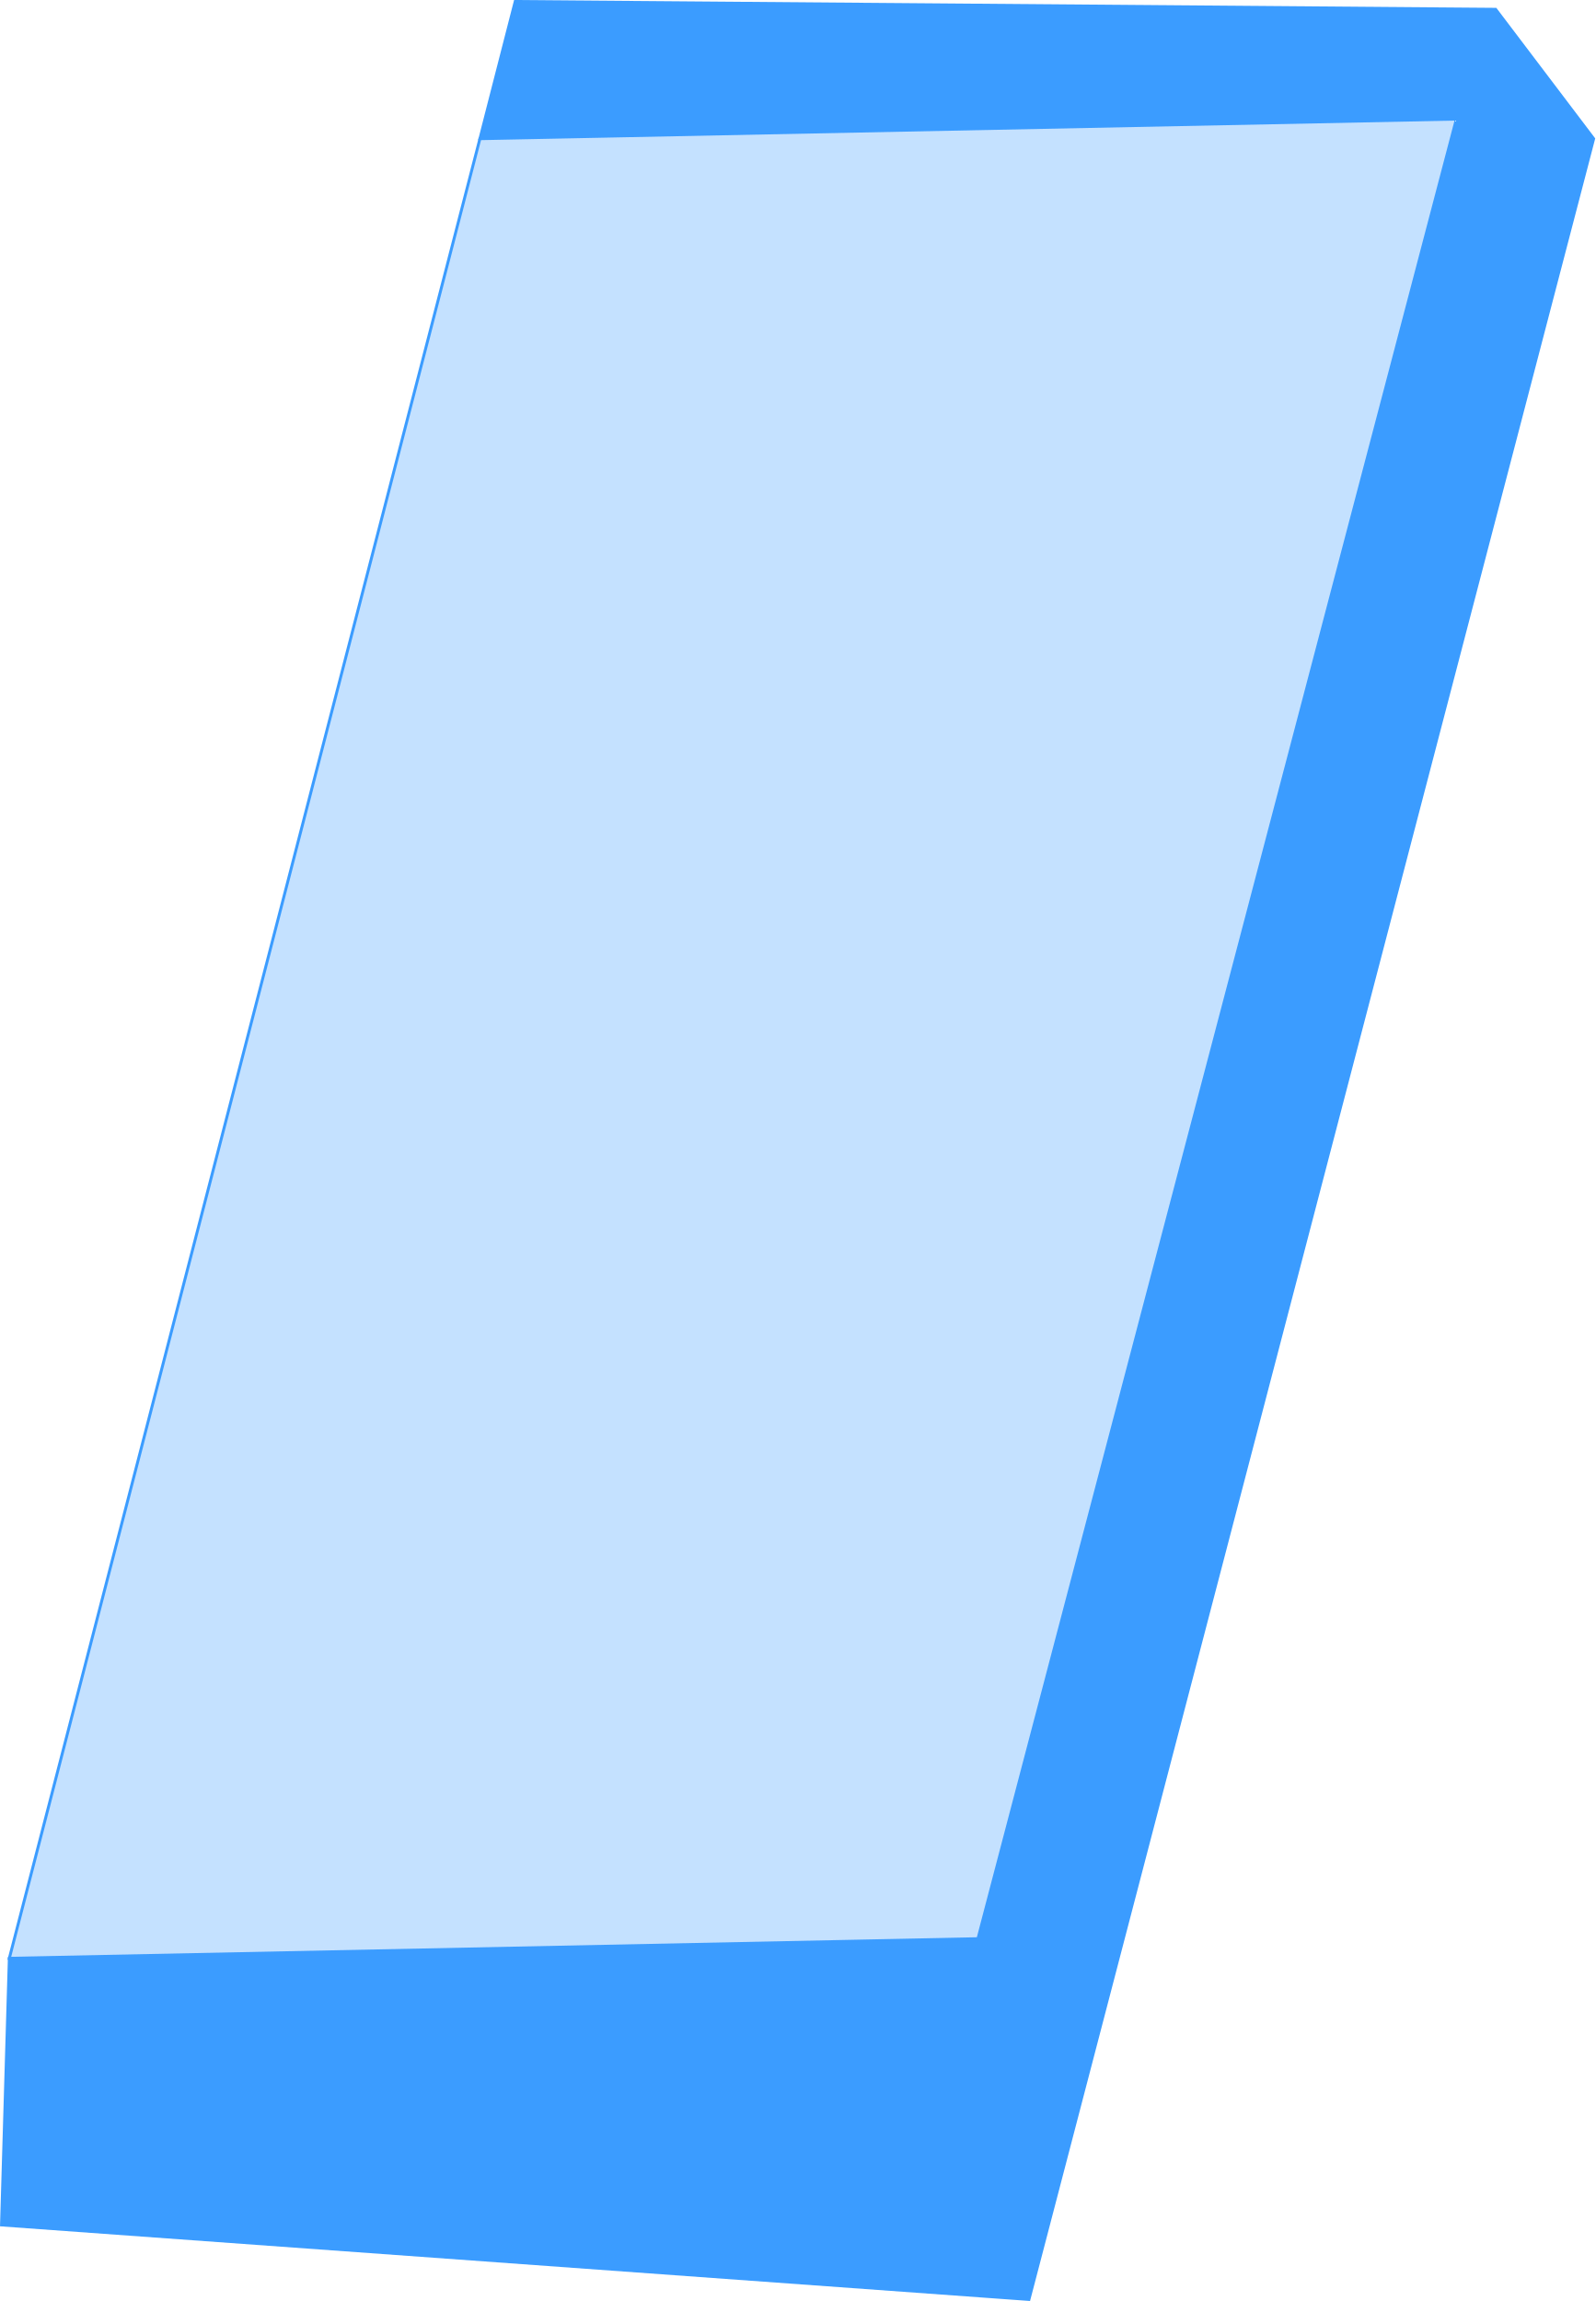
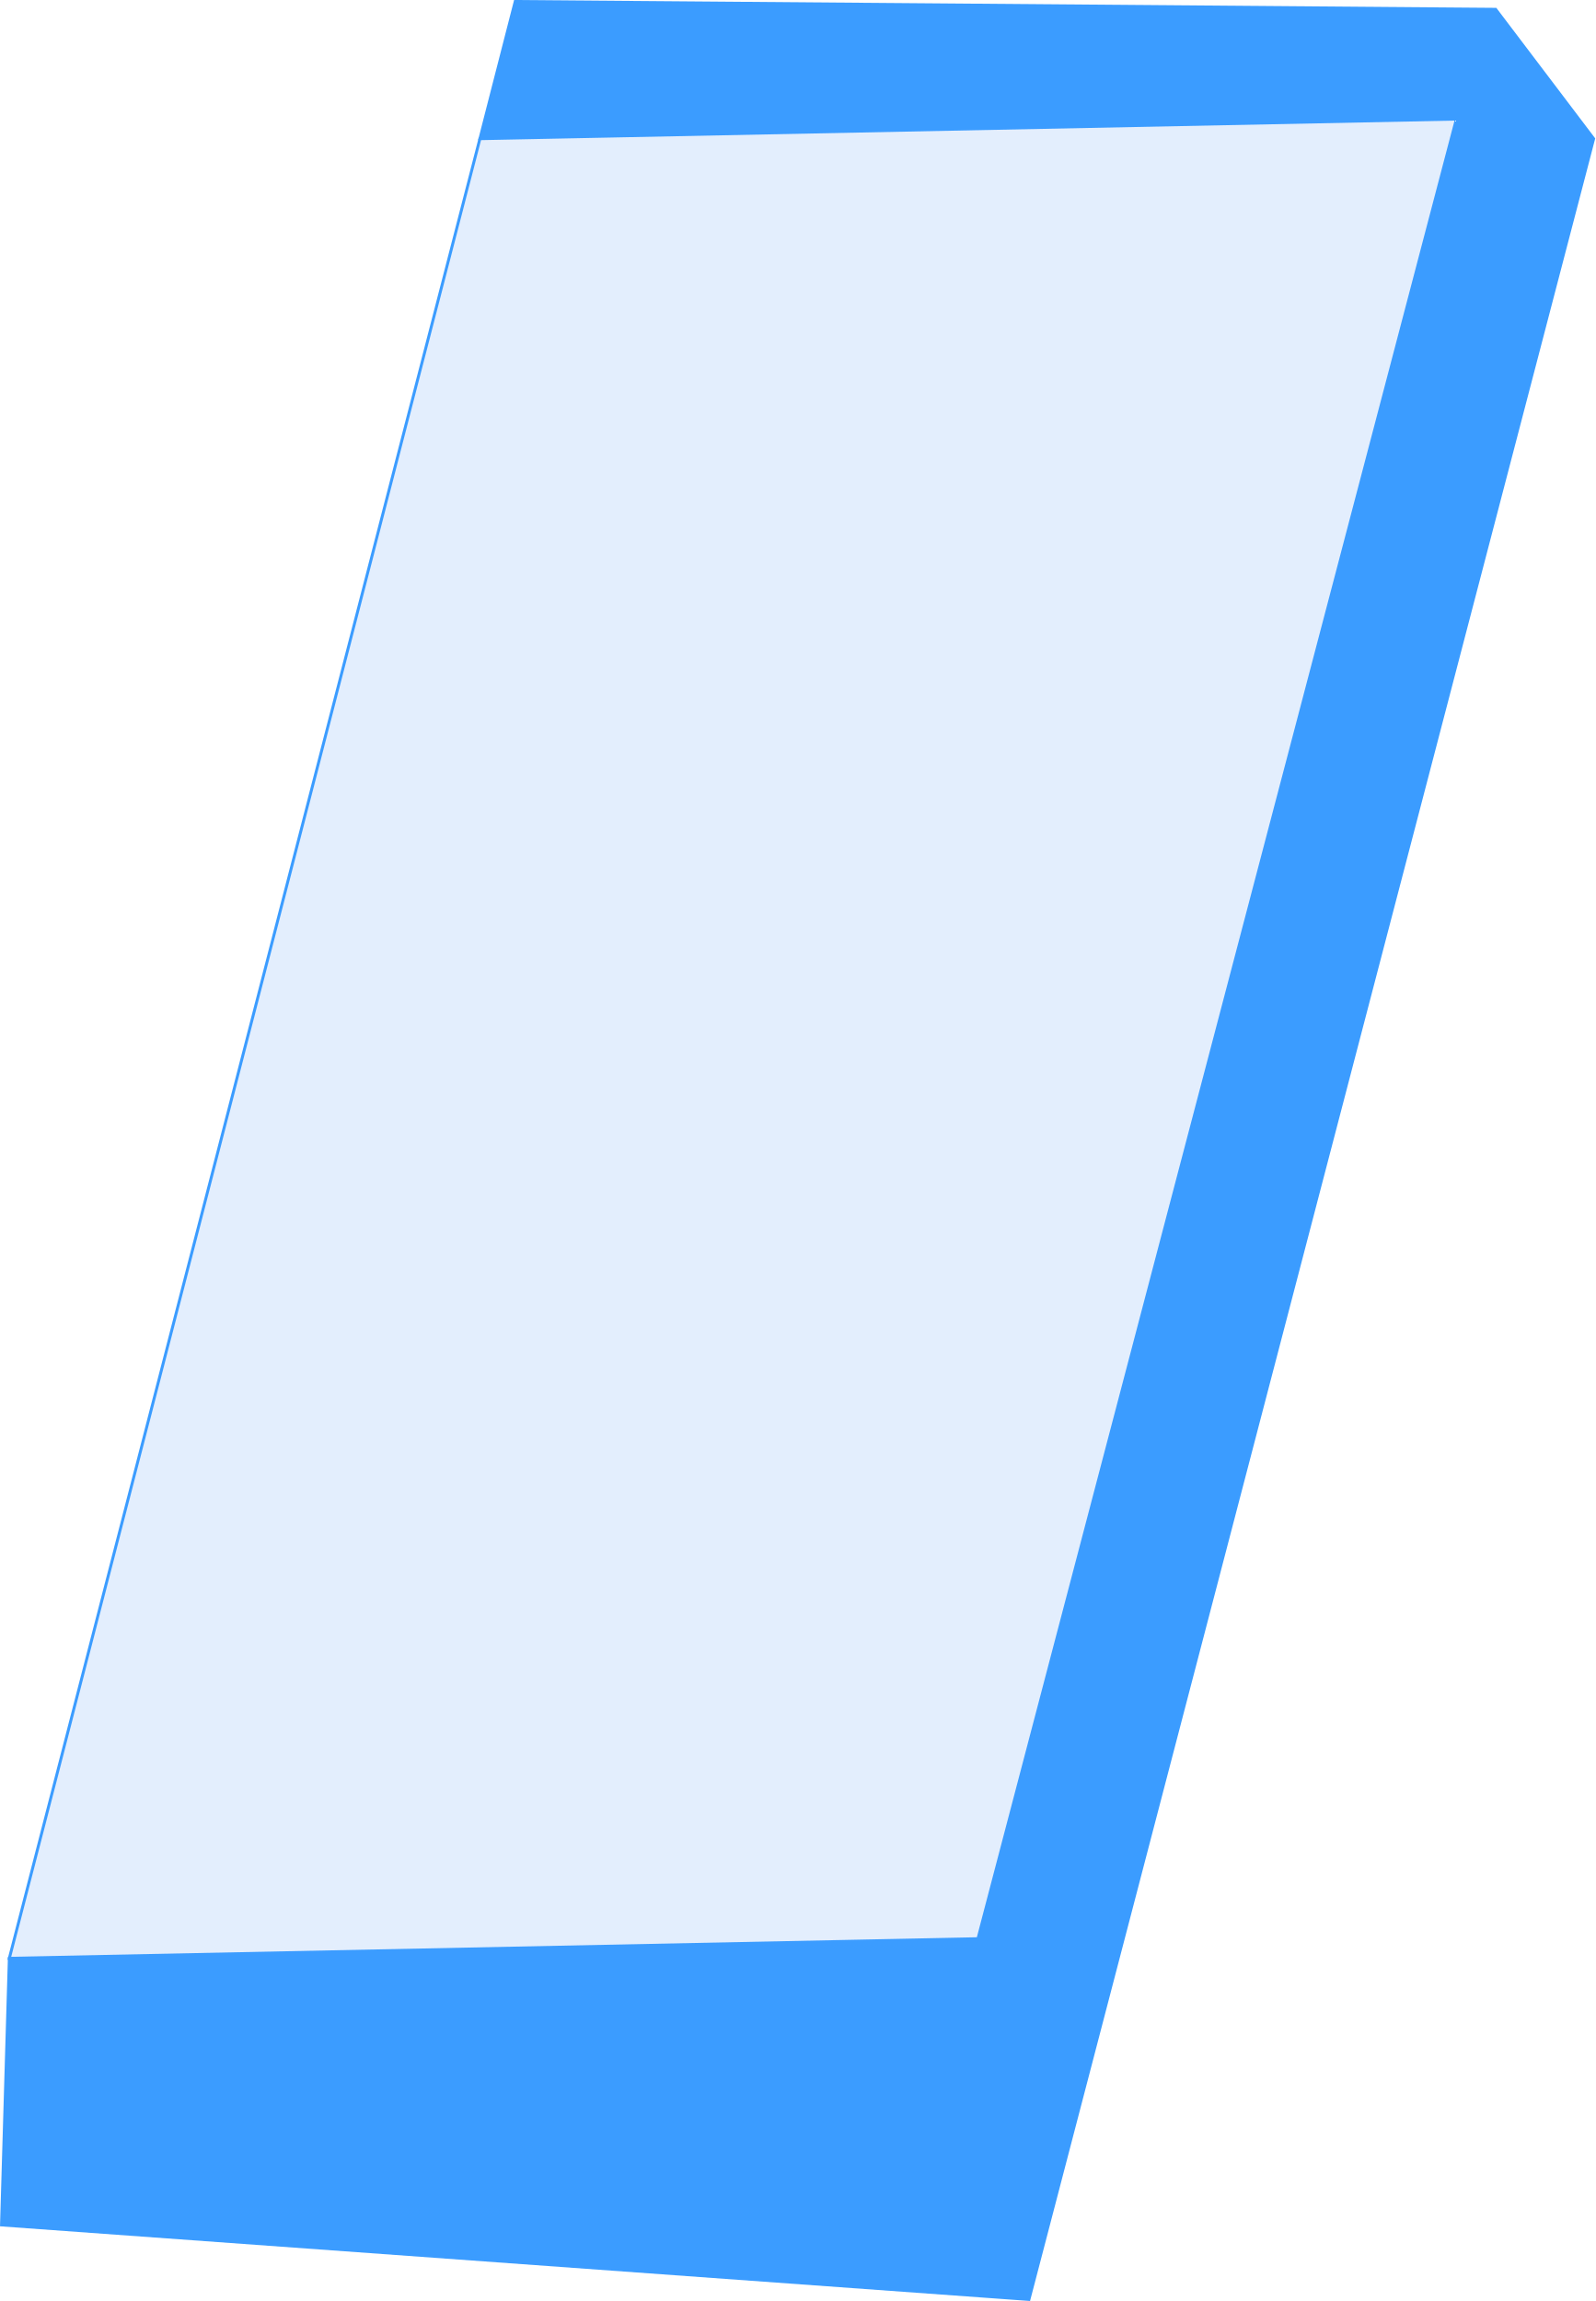
<svg xmlns="http://www.w3.org/2000/svg" xml:space="preserve" width="110.199mm" height="158.956mm" version="1.1" style="shape-rendering:geometricPrecision; text-rendering:geometricPrecision; image-rendering:optimizeQuality; fill-rule:evenodd; clip-rule:evenodd" viewBox="0 0 11020.52 15896.55">
  <defs>
    <style type="text/css">
   
    .str0 {stroke:#3B9CFF;stroke-width:20;stroke-miterlimit:22.926}
    .fil0 {fill:#3B9CFF}
-     .fil1 {fill:#C4E1FF}
+     .fil1 {fill:#E3EEFD}
   
  </style>
  </defs>
  <g id="Layer_x0020_1">
    <g id="_2091706461024">
      <polygon class="fil0 str0" points="3559.33,10.06 3315.48,958.29 10061.38,822.82 6756.19,13393.49 64.44,13528.96 10.28,15371.19 7108.38,15885.98 11009.61,958.29 10332.32,64.22 " />
      <polygon class="fil1 str0" points="3315.48,958.29 64.44,13528.96 6756.19,13393.49 10061.38,822.82 " />
    </g>
  </g>
</svg>
